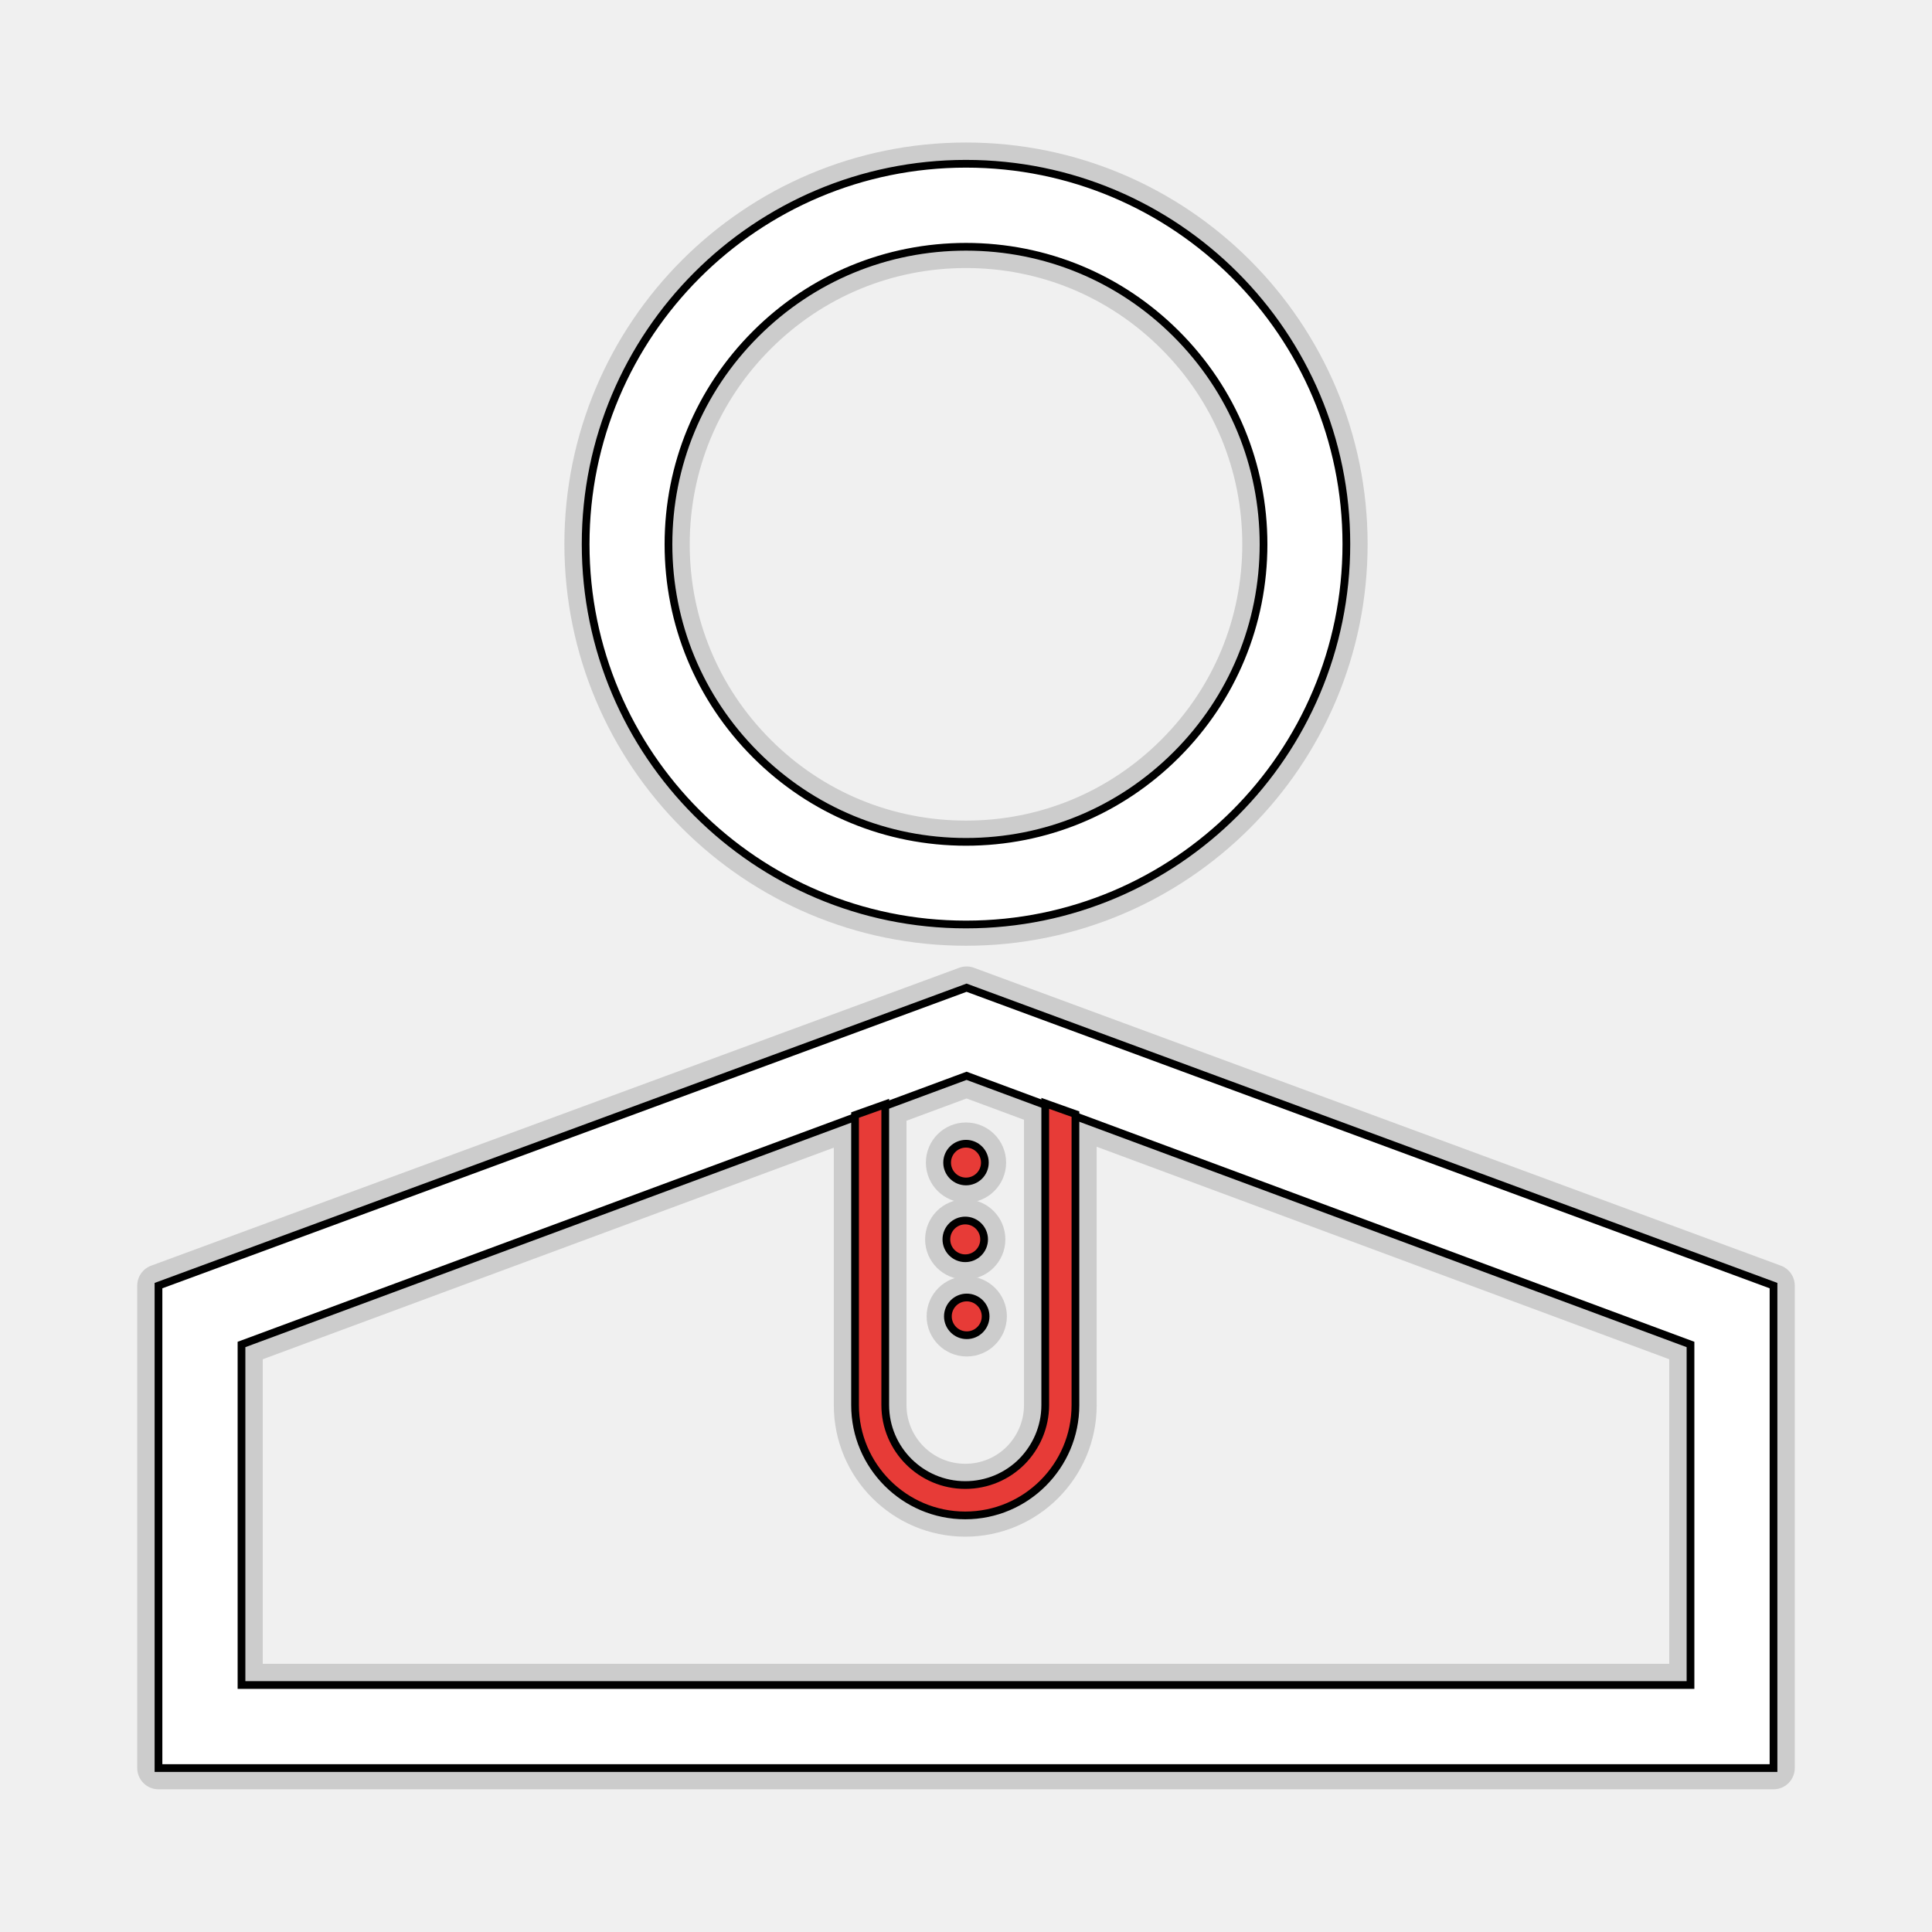
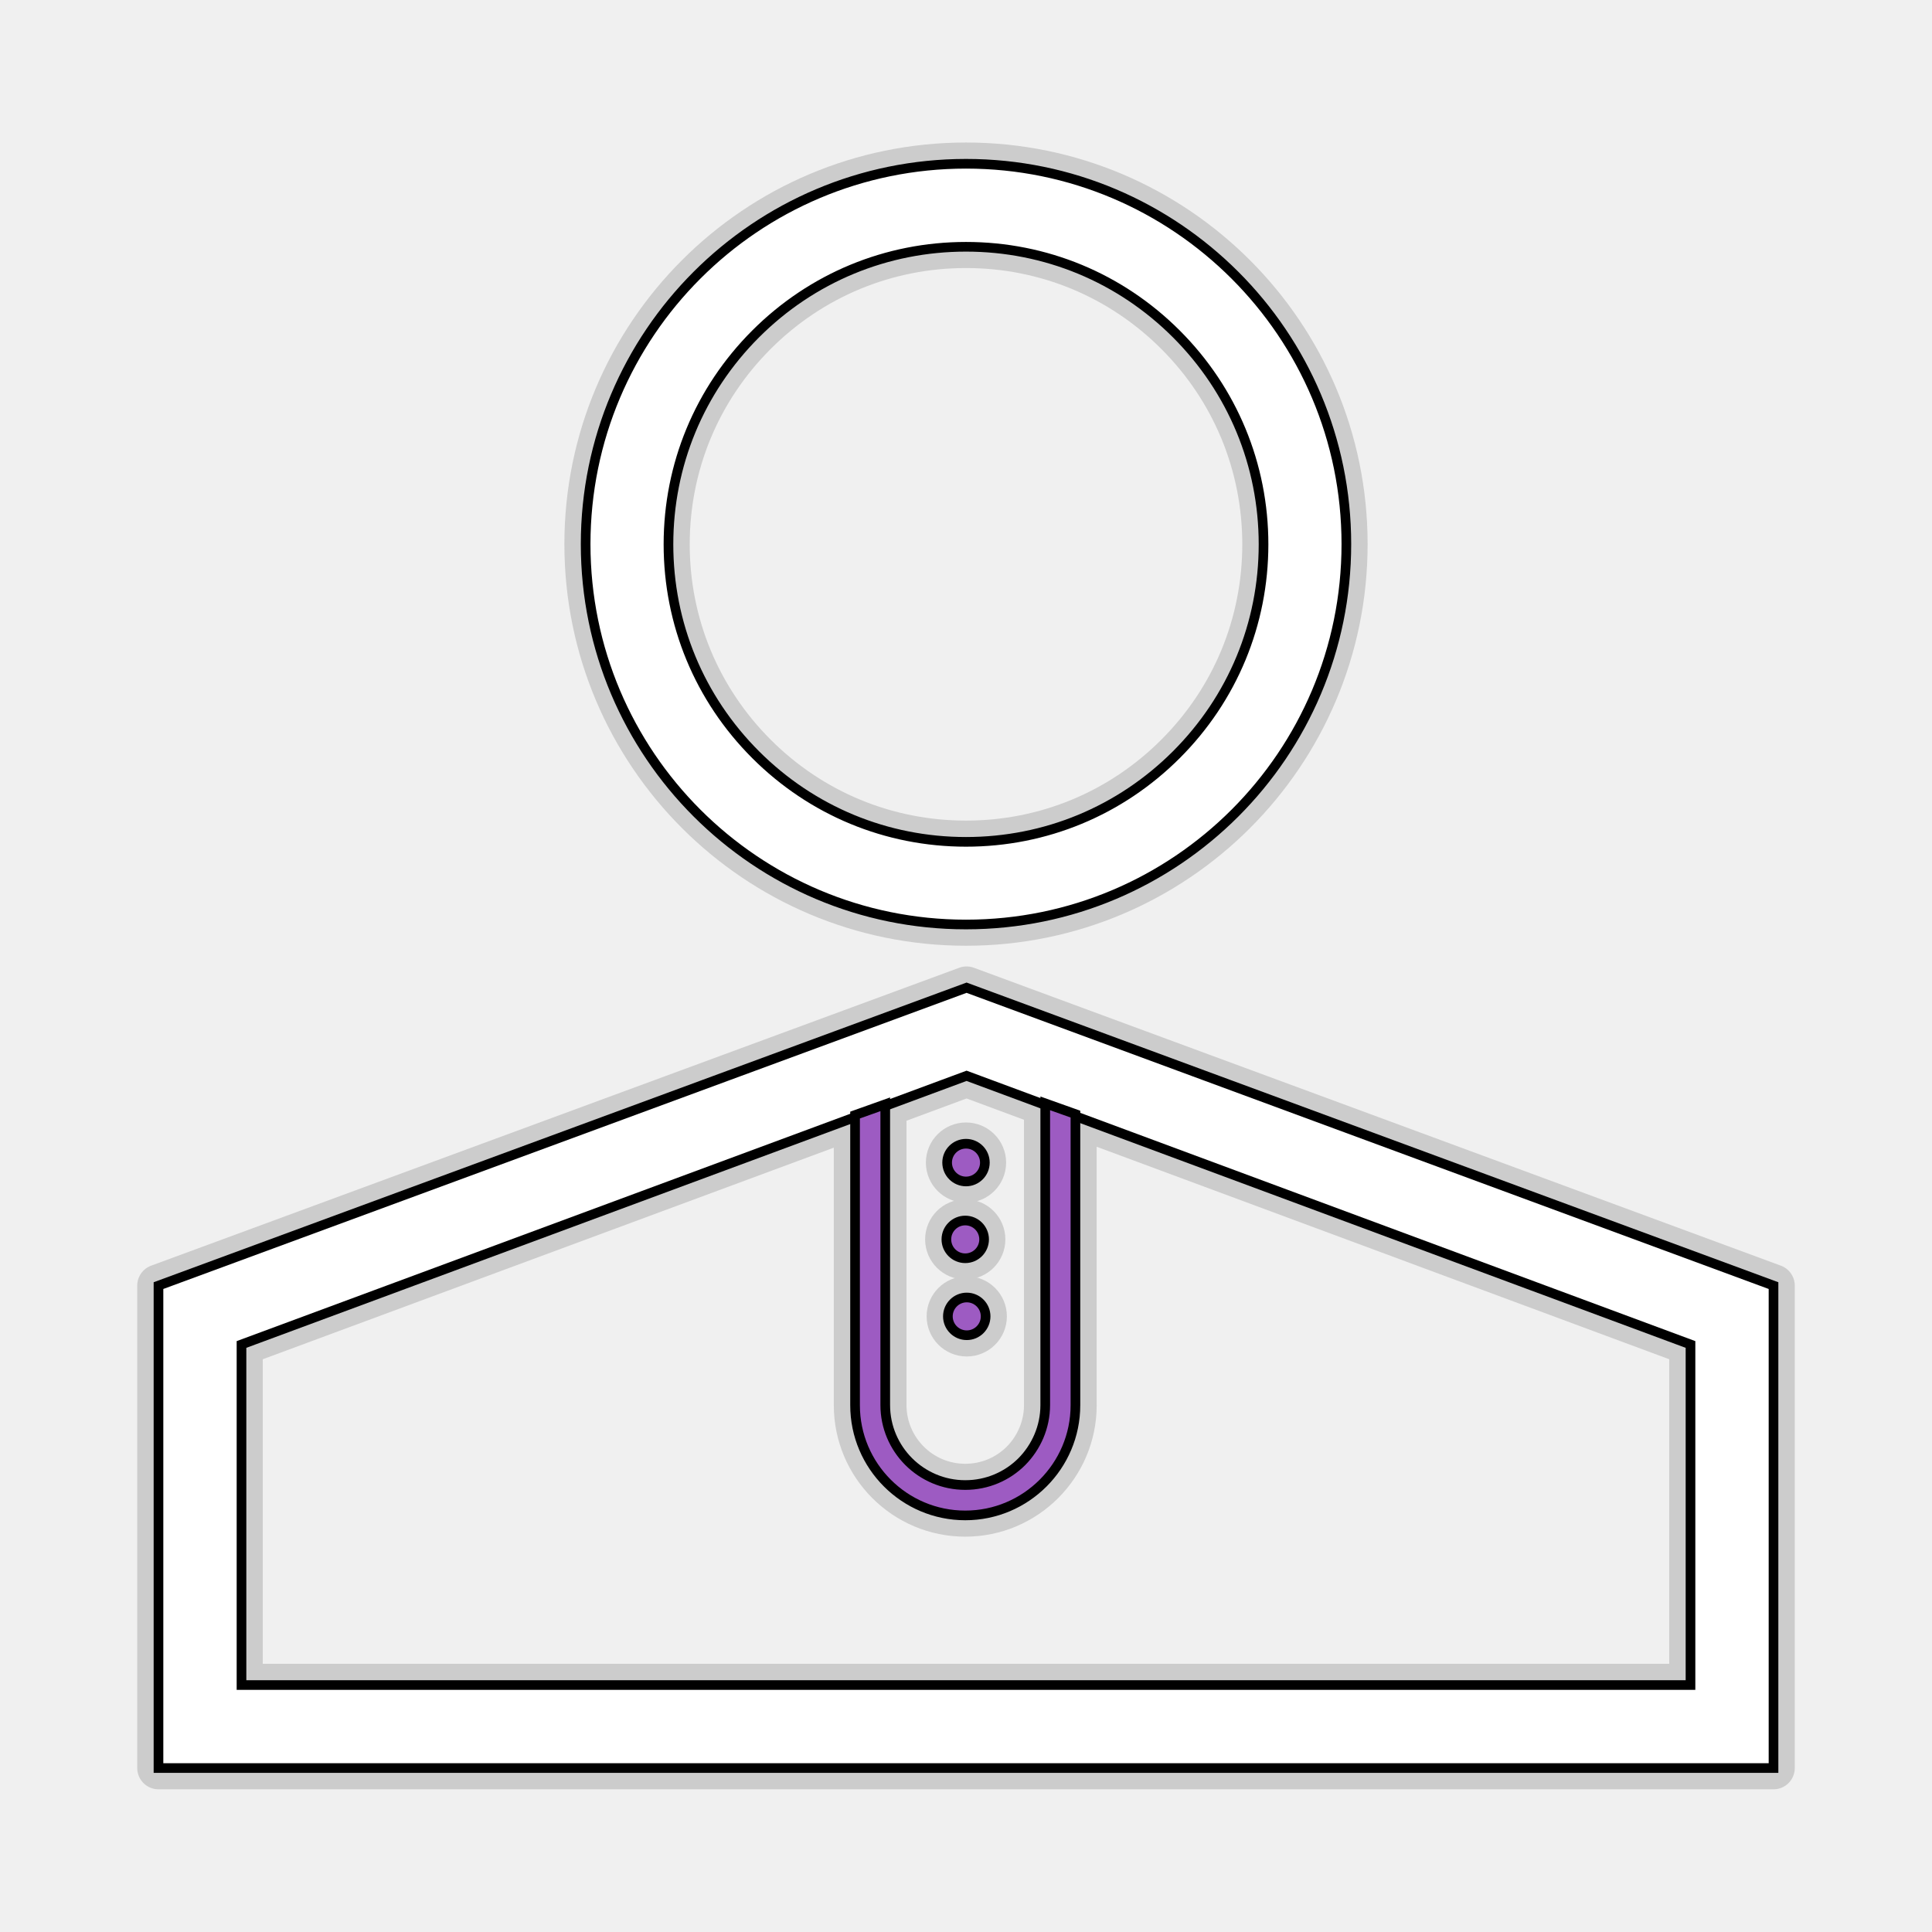
- <svg xmlns="http://www.w3.org/2000/svg" width="800px" height="800px" viewBox="0 0 1024 1024" class="icon" version="1.1" fill="#000000" stroke="#000000" stroke-width="4.096">
+ <svg xmlns="http://www.w3.org/2000/svg" width="800px" height="800px" viewBox="0 0 1024.00 1024.00" class="icon" version="1.1" fill="#000000" stroke="#000000" stroke-width="5.12">
  <g id="SVGRepo_bgCarrier" stroke-width="0" />
  <g id="SVGRepo_tracerCarrier" stroke-linecap="round" stroke-linejoin="round" stroke="#CCCCCC" stroke-width="22.528">
-     <path d="M512 616.2m-10 0a10 10 0 1 0 20 0 10 10 0 1 0-20 0Z" fill="#E73B37" />
-     <path d="M511.6 656.9m-10 0a10 10 0 1 0 20 0 10 10 0 1 0-20 0Z" fill="#E73B37" />
-     <path d="M512.4 697.7m-10 0a10 10 0 1 0 20 0 10 10 0 1 0-20 0Z" fill="#E73B37" />
+     <path d="M512 616.2m-10 0a10 10 0 1 0 20 0 10 10 0 1 0-20 0Z" fill="#9d5bc2" />
+     <path d="M511.6 656.9m-10 0a10 10 0 1 0 20 0 10 10 0 1 0-20 0Z" fill="#9d5bc2" />
+     <path d="M512.4 697.7m-10 0a10 10 0 1 0 20 0 10 10 0 1 0-20 0Z" fill="#9d5bc2" />
    <path d="M512 130.8c42.1 0 81.7 16.4 111.5 46.2s46.2 69.4 46.2 111.5-16.4 81.7-46.2 111.5c-29.8 29.8-69.4 46.2-111.5 46.2s-81.7-16.4-111.5-46.2c-29.8-29.8-46.2-69.4-46.2-111.5s16.4-81.7 46.2-111.5 69.4-46.2 111.5-46.2m0-44c-111.4 0-201.6 90.3-201.6 201.6C310.4 399.8 400.7 490 512 490c111.4 0 201.6-90.3 201.6-201.6S623.3 86.8 512 86.8zM512.3 523.5L84 681.4v255.7h856V681.4L512.3 523.5zM896 893.1H128V712.6l384.3-142.4L896 712.6v180.5z" fill="#ffffff" />
-     <path d="M555.4 585.3l-1.4-0.5v159.9c0 11.7-4.8 22.3-12.4 30-7.7 7.7-18.3 12.4-30 12.4-23.4 0-42.4-19-42.4-42.4V585.3l-1.4 0.5-14.6 5.2v153.8c0 32.2 26.2 58.4 58.4 58.4S570 777 570 744.8V590.5l-14.6-5.2z" fill="#E73B37" />
+     <path d="M555.4 585.3l-1.4-0.5v159.9c0 11.7-4.8 22.3-12.4 30-7.7 7.7-18.3 12.4-30 12.4-23.4 0-42.4-19-42.4-42.4V585.3l-1.4 0.5-14.6 5.2v153.8c0 32.2 26.2 58.4 58.4 58.4S570 777 570 744.8V590.5l-14.6-5.2z" fill="#9d5bc2" />
  </g>
  <g id="SVGRepo_iconCarrier">
-     <path d="M512 616.2m-10 0a10 10 0 1 0 20 0 10 10 0 1 0-20 0Z" fill="#E73B37" />
-     <path d="M511.6 656.9m-10 0a10 10 0 1 0 20 0 10 10 0 1 0-20 0Z" fill="#E73B37" />
-     <path d="M512.4 697.7m-10 0a10 10 0 1 0 20 0 10 10 0 1 0-20 0Z" fill="#E73B37" />
+     <path d="M512 616.2m-10 0a10 10 0 1 0 20 0 10 10 0 1 0-20 0Z" fill="#9d5bc2" />
+     <path d="M511.6 656.9m-10 0a10 10 0 1 0 20 0 10 10 0 1 0-20 0Z" fill="#9d5bc2" />
+     <path d="M512.4 697.7m-10 0a10 10 0 1 0 20 0 10 10 0 1 0-20 0Z" fill="#9d5bc2" />
    <path d="M512 130.8c42.1 0 81.7 16.4 111.5 46.2s46.2 69.4 46.2 111.5-16.4 81.7-46.2 111.5c-29.8 29.8-69.4 46.2-111.5 46.2s-81.7-16.4-111.5-46.2c-29.8-29.8-46.2-69.4-46.2-111.5s16.4-81.7 46.2-111.5 69.4-46.2 111.5-46.2m0-44c-111.4 0-201.6 90.3-201.6 201.6C310.4 399.8 400.7 490 512 490c111.4 0 201.6-90.3 201.6-201.6S623.3 86.8 512 86.8zM512.3 523.5L84 681.4v255.7h856V681.4L512.3 523.5zM896 893.1H128V712.6l384.3-142.4L896 712.6v180.5z" fill="#ffffff" />
-     <path d="M555.4 585.3l-1.4-0.5v159.9c0 11.7-4.8 22.3-12.4 30-7.7 7.7-18.3 12.4-30 12.4-23.4 0-42.4-19-42.4-42.4V585.3l-1.4 0.5-14.6 5.2v153.8c0 32.2 26.2 58.4 58.4 58.4S570 777 570 744.8V590.5l-14.6-5.2z" fill="#E73B37" />
+     <path d="M555.4 585.3l-1.4-0.5v159.9c0 11.7-4.8 22.3-12.4 30-7.7 7.7-18.3 12.4-30 12.4-23.4 0-42.4-19-42.4-42.4V585.3l-1.4 0.5-14.6 5.2v153.8c0 32.2 26.2 58.4 58.4 58.4S570 777 570 744.8V590.5l-14.6-5.2z" fill="#9d5bc2" />
  </g>
</svg>
